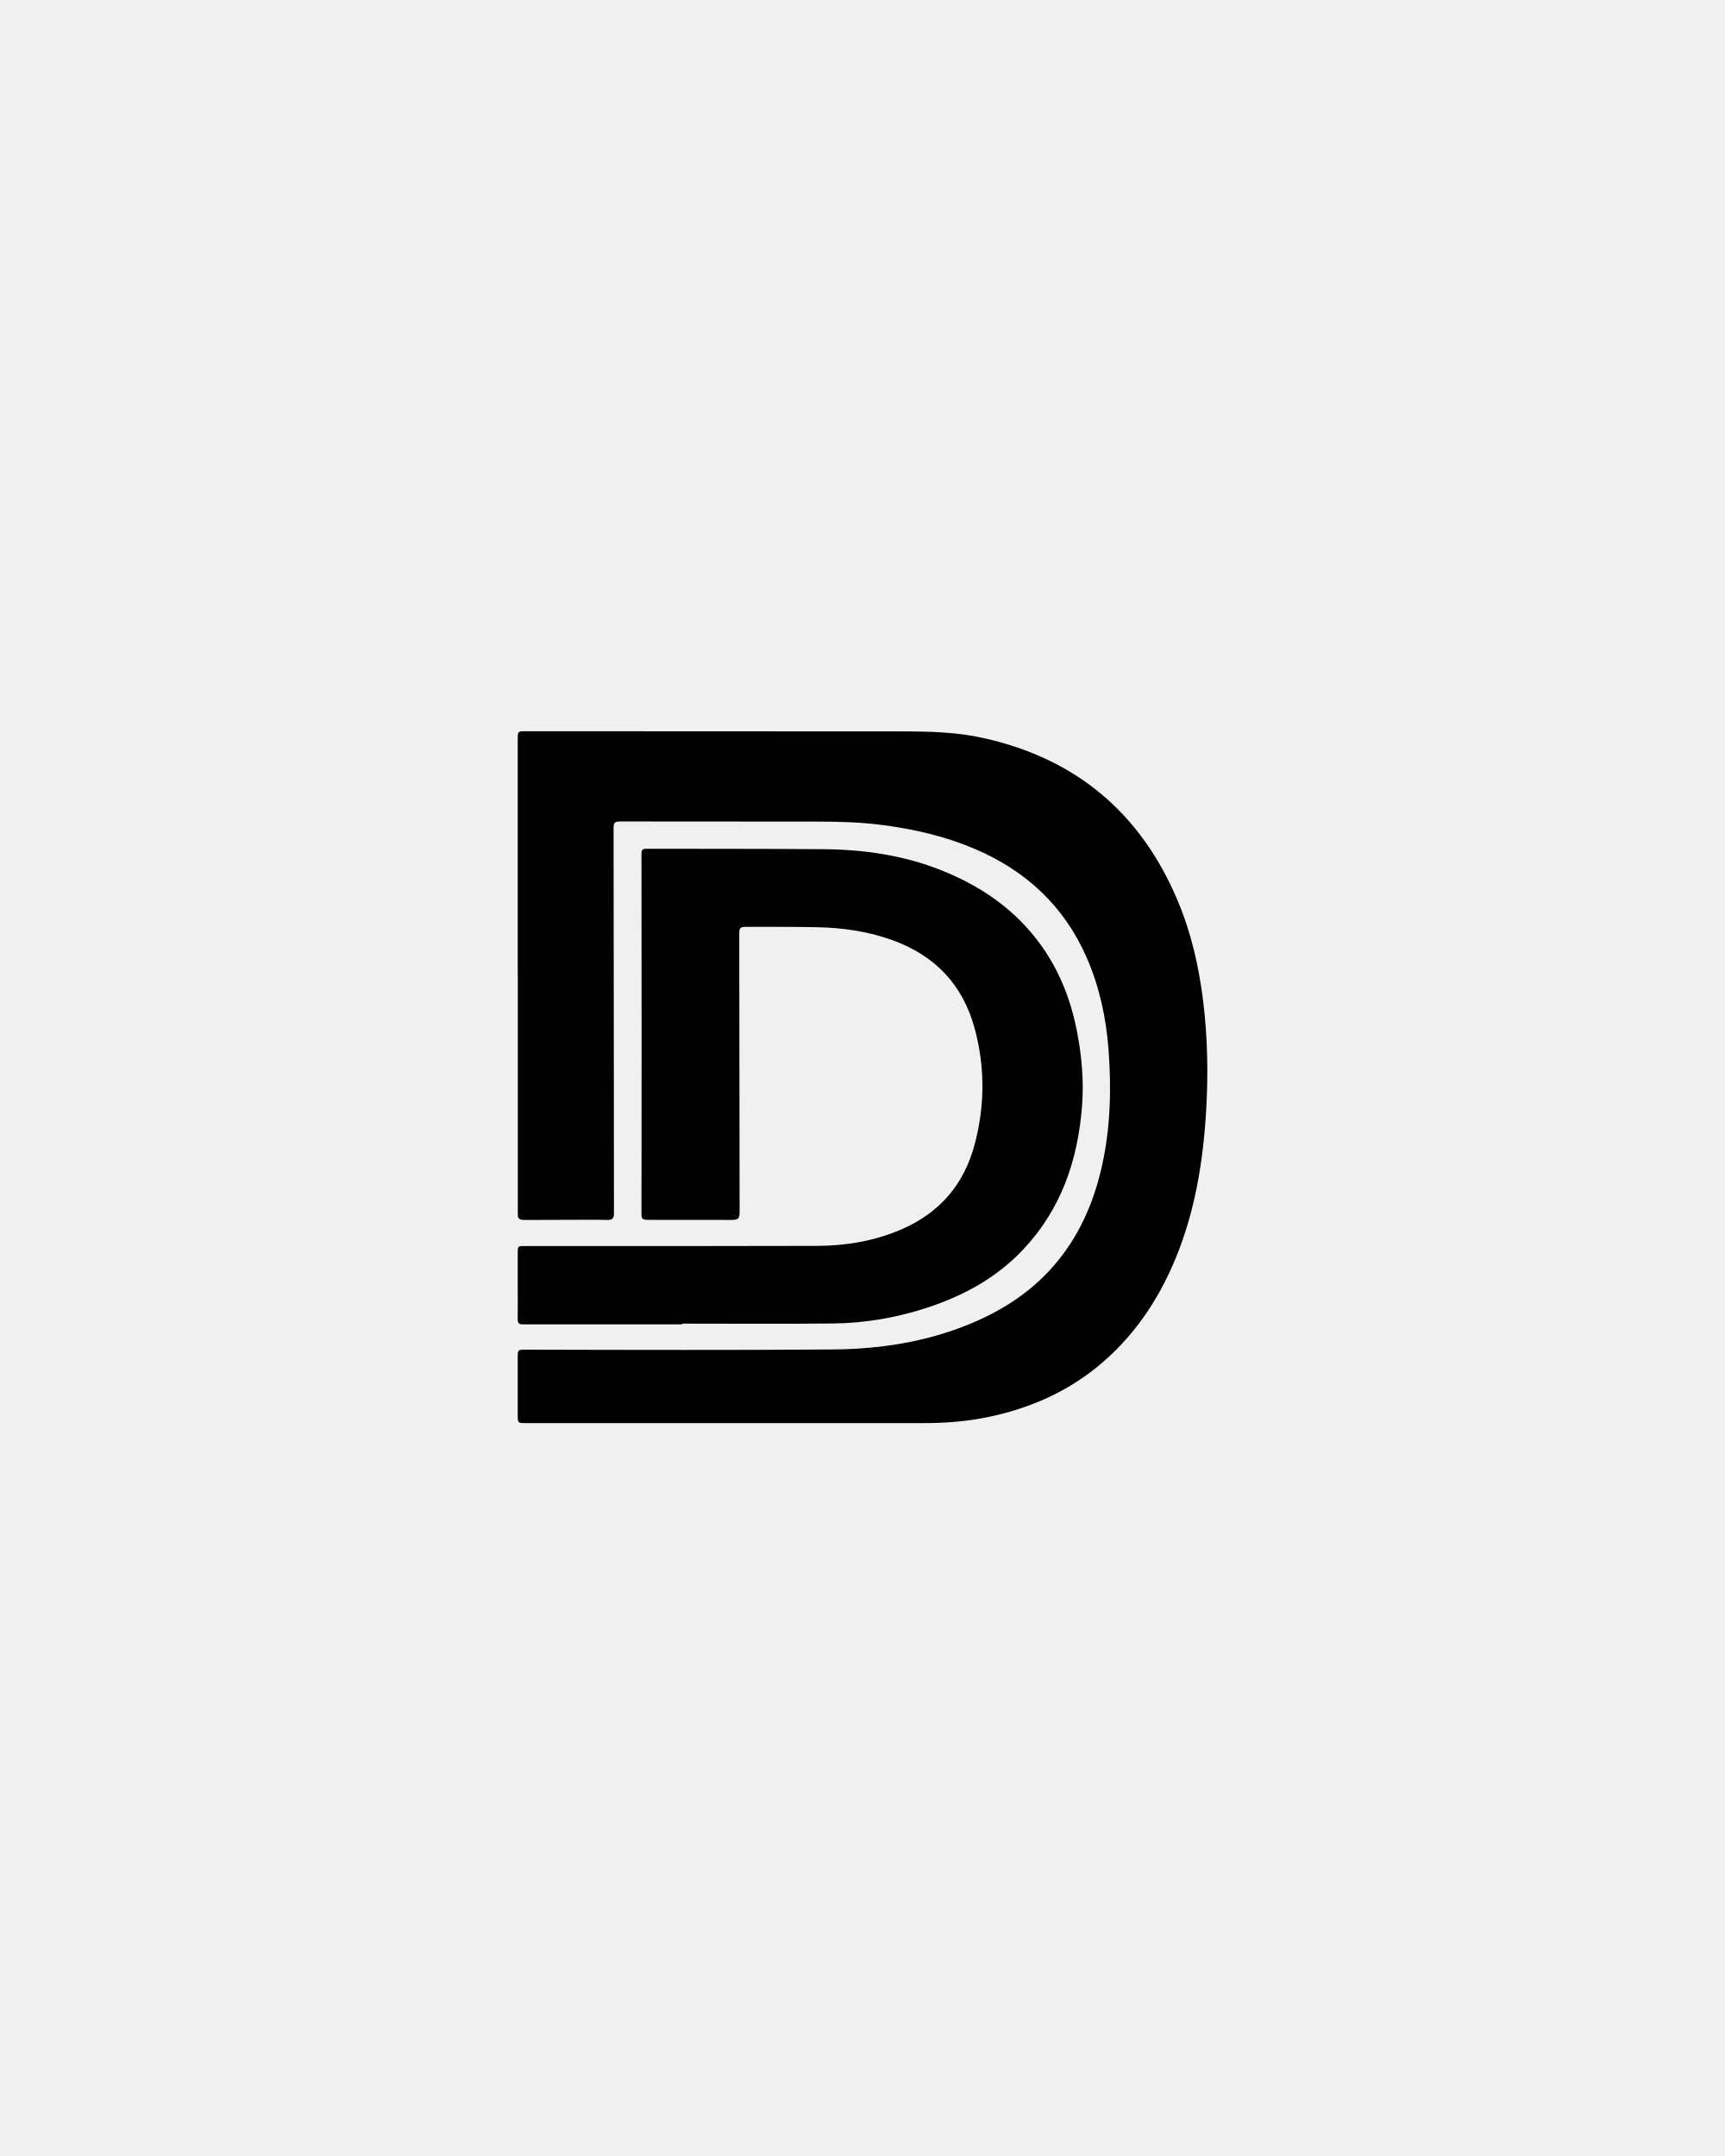
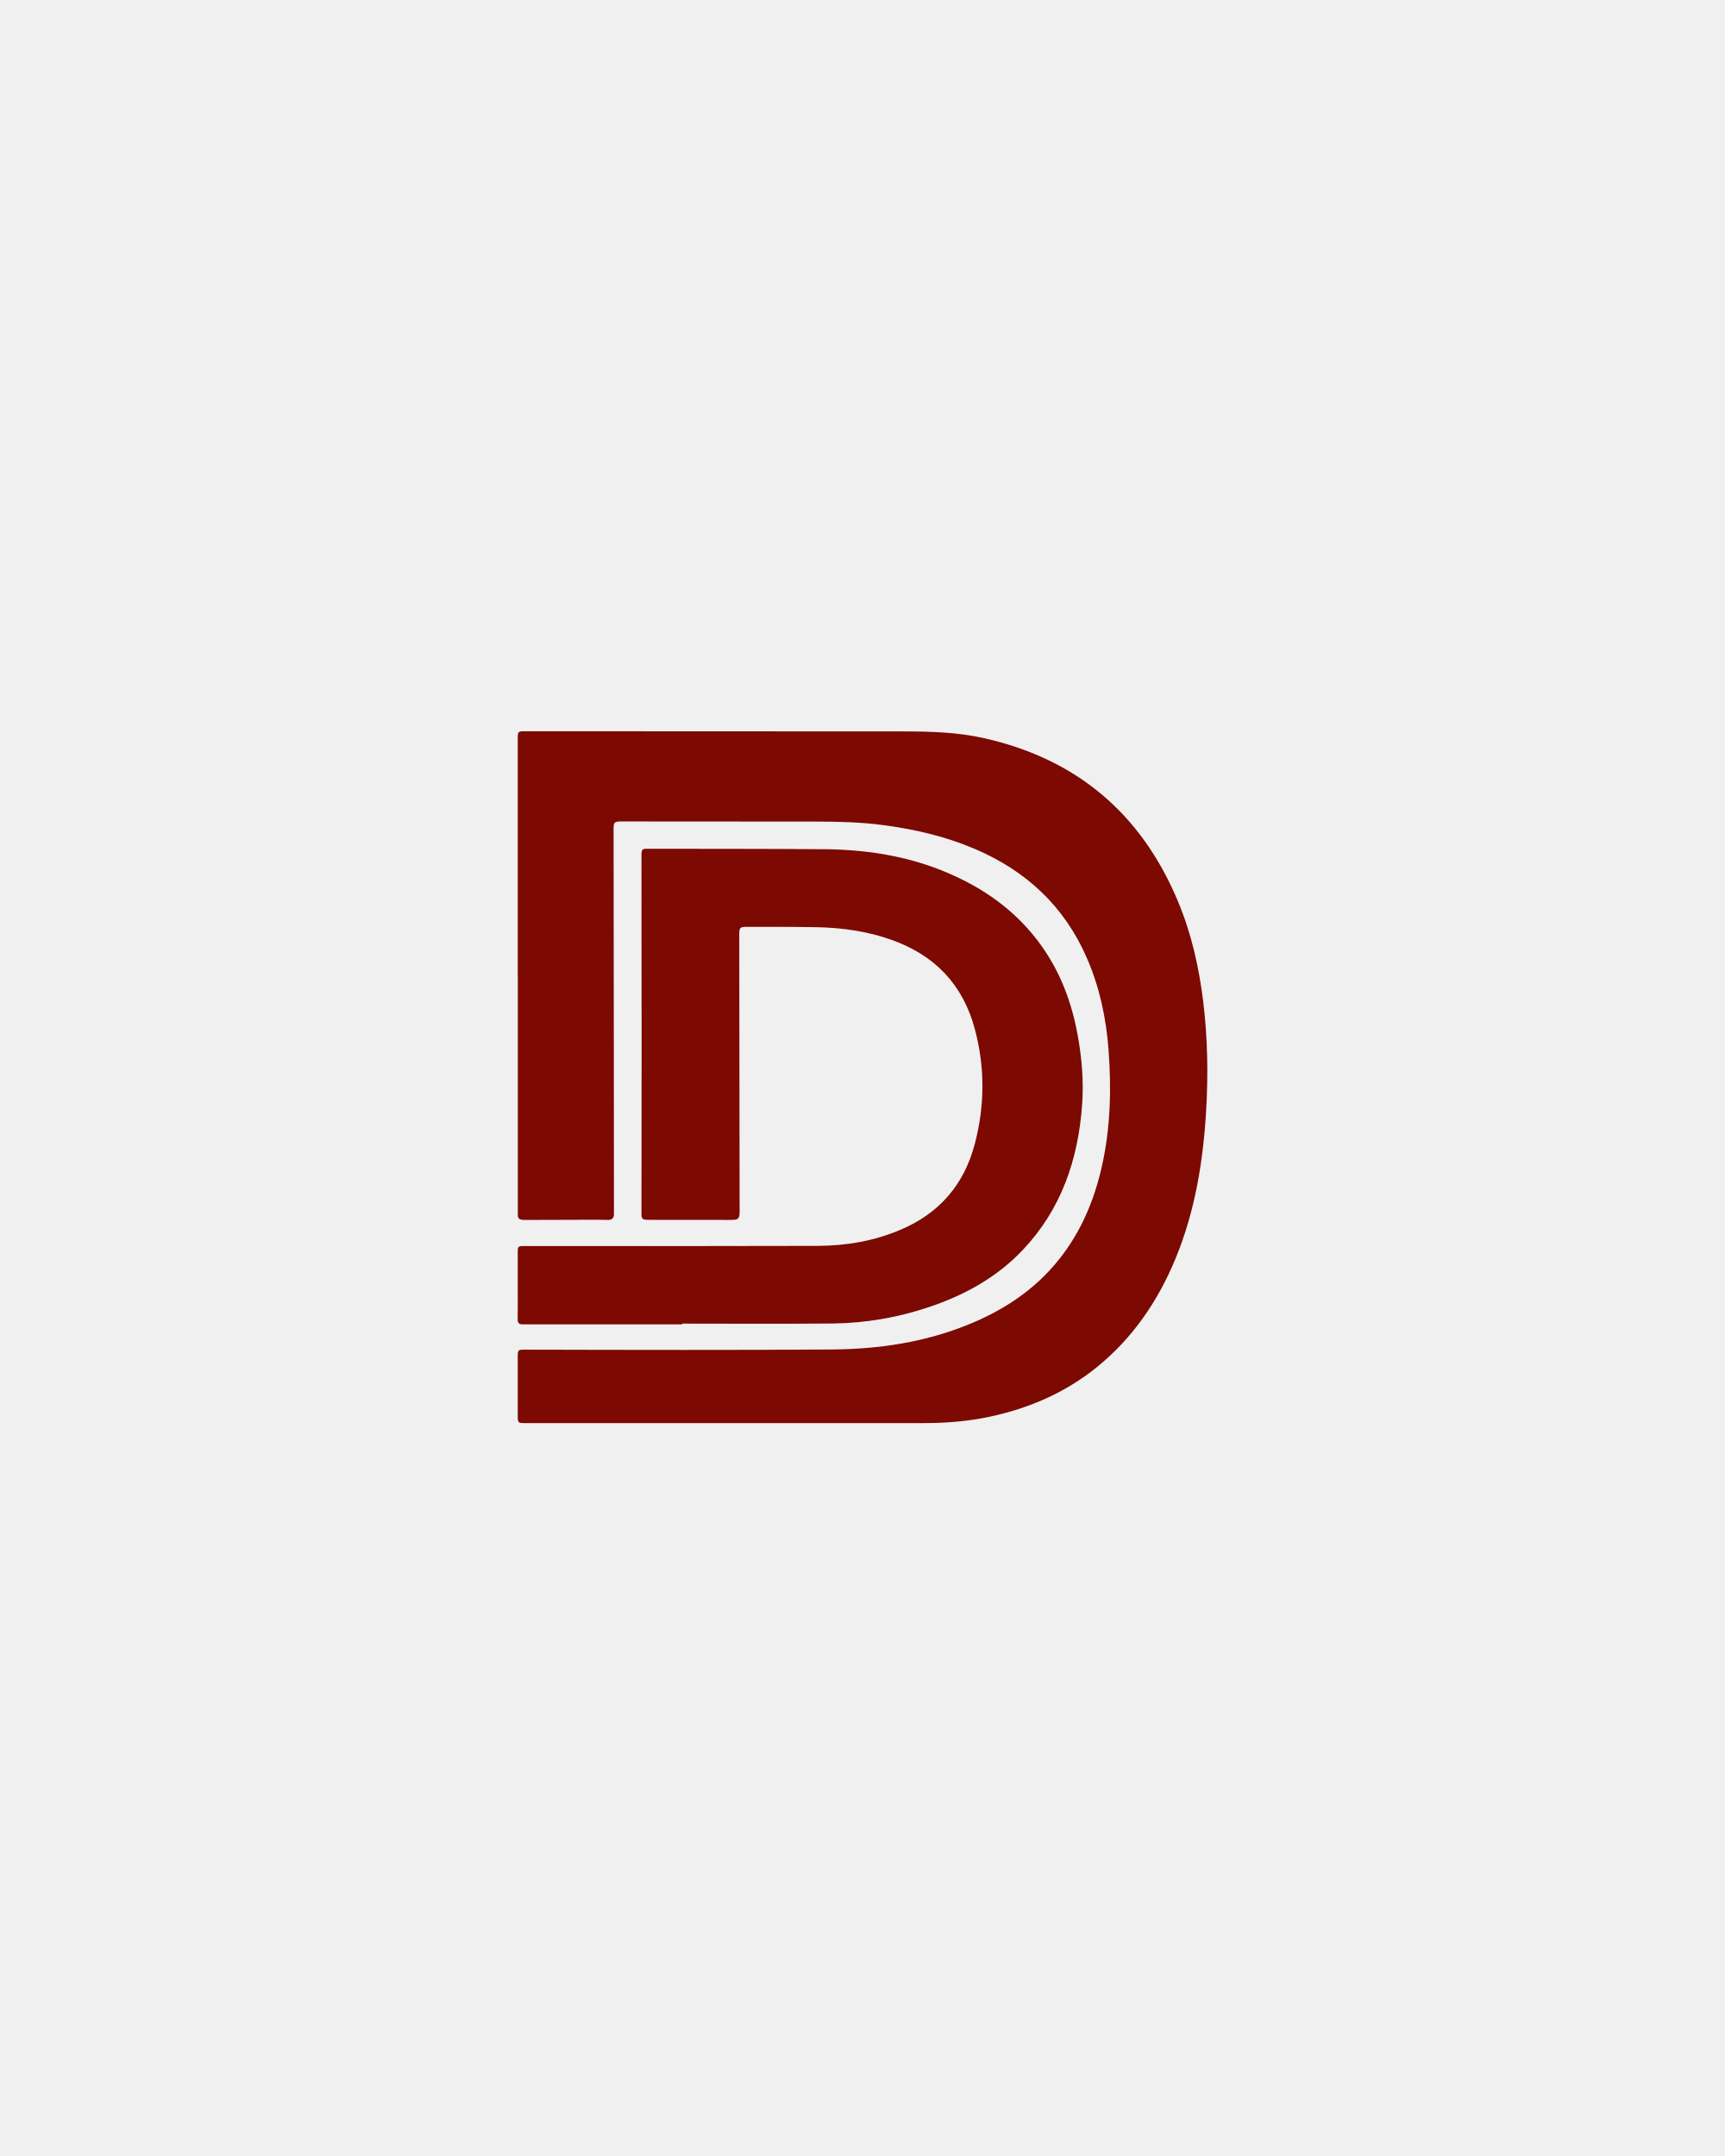
<svg xmlns="http://www.w3.org/2000/svg" width="1080" zoomAndPan="magnify" viewBox="0 0 810 1012.5" height="1350" preserveAspectRatio="xMidYMid meet" version="1.0">
  <defs>
    <clipPath id="8a7ab2a49d">
      <path d="M 243.078 343.191 L 566.922 343.191 L 566.922 668.531 L 243.078 668.531 Z M 243.078 343.191 " clip-rule="nonzero" />
    </clipPath>
    <clipPath id="266b8aae3f">
      <path d="M 243.078 398 L 509 398 L 509 622 L 243.078 622 Z M 243.078 398 " clip-rule="nonzero" />
    </clipPath>
  </defs>
  <g clip-path="url(#8a7ab2a49d)">
    <path fill="#ffffff" d="M 243.109 458.016 C 243.109 494.98 243.109 531.949 243.109 568.918 C 243.109 569.473 243.125 570.027 243.109 570.586 C 243.051 572.07 243.852 572.734 245.23 572.855 C 246.035 572.918 246.84 572.918 247.645 572.918 C 257.48 572.887 267.316 572.84 277.156 572.828 C 279.938 572.828 282.723 572.871 285.508 572.902 C 287.316 572.918 288.277 572.055 288.262 570.215 C 288.262 569.598 288.262 568.977 288.262 568.359 C 288.262 547.836 288.246 527.312 288.215 506.789 C 288.184 467.656 288.137 428.527 288.09 389.41 C 288.09 386.152 288.445 385.797 291.695 385.781 C 292.066 385.781 292.438 385.781 292.809 385.781 C 323.184 385.797 353.562 385.824 383.926 385.84 C 394.258 385.84 404.574 386.137 414.844 387.512 C 429.617 389.488 444 392.828 457.734 398.684 C 481.848 408.992 499.777 425.652 510.309 449.871 C 516.312 463.656 519.391 478.152 520.504 493.098 C 521.863 511.363 521.43 529.523 517.426 547.48 C 513.82 563.66 507.523 578.621 497.07 591.664 C 485.793 605.73 471.301 615.266 454.75 622.004 C 434.289 630.316 412.879 633.547 390.949 633.734 C 367.625 633.934 344.297 633.949 320.973 633.949 C 296.039 633.949 271.105 633.855 246.172 633.824 C 243.328 633.824 243.078 634.074 243.078 636.871 C 243.078 646.266 243.078 655.664 243.078 665.059 C 243.078 668.09 243.312 668.32 246.344 668.32 C 308.895 668.32 371.43 668.32 433.977 668.32 C 444.266 668.32 454.473 667.484 464.574 665.352 C 483.055 661.441 499.977 654.148 514.766 642.25 C 531.73 628.586 543.609 611.199 551.887 591.234 C 561.152 568.871 564.957 545.348 566.348 521.363 C 567.336 504.379 567.012 487.395 564.973 470.457 C 562.977 454.074 559.34 438.078 552.922 422.855 C 535.66 381.902 505.391 356.355 461.883 346.617 C 449.199 343.789 436.297 343.496 423.352 343.48 C 364.391 343.465 305.445 343.434 246.484 343.402 C 243.297 343.402 243.109 343.59 243.109 346.742 C 243.109 383.832 243.109 420.922 243.109 458.016 Z M 320.355 621.941 C 320.355 621.832 320.355 621.711 320.355 621.602 C 343.926 621.602 367.5 621.77 391.055 621.539 C 406.539 621.383 421.68 618.742 436.375 613.781 C 453.02 608.172 468.066 599.871 480.242 587.027 C 498.352 567.926 506.258 544.574 508.129 518.844 C 508.949 507.562 507.973 496.371 505.887 485.277 C 503.117 470.531 497.938 456.762 489.227 444.445 C 477.27 427.539 461.031 416.273 442.02 408.699 C 424.25 401.637 405.656 398.945 386.68 398.793 C 359.148 398.574 331.629 398.637 304.098 398.59 C 301.5 398.59 301.207 398.902 301.207 401.668 C 301.207 430.09 301.254 458.508 301.27 486.945 C 301.27 507.469 301.27 527.992 301.238 548.5 C 301.238 555.672 301.191 562.844 301.207 570.012 C 301.207 572.41 301.688 572.812 304.035 572.871 C 304.406 572.871 304.777 572.871 305.152 572.871 C 317.832 572.871 330.516 572.871 343.184 572.902 C 346.758 572.902 347.301 572.379 347.301 568.871 C 347.254 538.641 347.207 508.426 347.176 478.199 C 347.16 465.031 347.129 451.863 347.129 438.695 C 347.129 435.668 347.562 435.266 350.547 435.266 C 361.559 435.297 372.574 435.203 383.586 435.434 C 395.512 435.684 407.234 437.336 418.543 441.34 C 438.883 448.555 452.168 462.312 457.766 483.344 C 462.547 501.316 462.438 519.215 457.734 537.172 C 452.723 556.273 441.188 569.688 423.027 577.445 C 410.5 582.793 397.32 585.035 383.801 585.082 C 345.938 585.191 308.09 585.145 270.227 585.16 C 262.121 585.16 254.016 585.145 245.91 585.16 C 243.312 585.16 243.109 585.391 243.109 588.066 C 243.109 594.184 243.109 600.305 243.109 606.426 C 243.109 610.812 243.156 615.203 243.078 619.594 C 243.051 621.293 243.777 621.973 245.383 621.941 C 245.816 621.941 246.25 621.941 246.684 621.941 C 271.246 621.941 295.809 621.941 320.355 621.941 Z M 320.355 621.941 " fill-opacity="1" fill-rule="nonzero" />
-     <path fill="#000000" d="M 243.109 458.016 C 243.109 420.922 243.109 383.832 243.109 346.742 C 243.109 343.59 243.297 343.402 246.484 343.402 C 305.445 343.434 364.391 343.465 423.352 343.48 C 436.297 343.48 449.199 343.773 461.914 346.617 C 505.422 356.34 535.691 381.902 552.953 422.855 C 559.371 438.078 563.008 454.074 565.004 470.457 C 567.059 487.379 567.367 504.363 566.379 521.363 C 564.988 545.332 561.18 568.871 551.918 591.234 C 543.641 611.199 531.762 628.586 514.797 642.25 C 500.008 654.148 483.07 661.426 464.602 665.352 C 454.52 667.484 444.309 668.32 434.008 668.32 C 371.461 668.32 308.926 668.32 246.375 668.32 C 243.344 668.32 243.109 668.09 243.109 665.059 C 243.109 655.664 243.109 646.266 243.109 636.871 C 243.109 634.074 243.359 633.809 246.203 633.824 C 271.137 633.871 296.07 633.965 321.004 633.949 C 344.328 633.949 367.652 633.918 390.98 633.734 C 412.91 633.547 434.316 630.332 454.781 622.004 C 471.332 615.281 485.824 605.73 497.102 591.664 C 507.555 578.621 513.852 563.66 517.457 547.48 C 521.461 529.523 521.895 511.363 520.535 493.098 C 519.418 478.137 516.34 463.656 510.34 449.871 C 499.809 425.652 481.879 408.977 457.766 398.684 C 444.031 392.812 429.633 389.473 414.875 387.512 C 404.605 386.137 394.305 385.84 383.957 385.84 C 353.578 385.84 323.199 385.812 292.84 385.781 C 292.469 385.781 292.098 385.781 291.727 385.781 C 288.477 385.781 288.105 386.137 288.121 389.41 C 288.152 428.543 288.199 467.672 288.246 506.789 C 288.262 527.312 288.277 547.836 288.293 568.359 C 288.293 568.977 288.277 569.598 288.293 570.215 C 288.293 572.07 287.348 572.918 285.539 572.902 C 282.754 572.871 279.969 572.812 277.184 572.828 C 267.348 572.84 257.512 572.887 247.672 572.918 C 246.871 572.918 246.066 572.918 245.262 572.855 C 243.898 572.734 243.078 572.07 243.141 570.586 C 243.172 570.027 243.141 569.473 243.141 568.918 C 243.141 531.949 243.141 494.98 243.141 458.016 Z M 243.109 458.016 " fill-opacity="1" fill-rule="nonzero" />
+     <path fill="#7C0902" d="M 243.109 458.016 C 243.109 420.922 243.109 383.832 243.109 346.742 C 243.109 343.59 243.297 343.402 246.484 343.402 C 305.445 343.434 364.391 343.465 423.352 343.48 C 436.297 343.48 449.199 343.773 461.914 346.617 C 505.422 356.34 535.691 381.902 552.953 422.855 C 559.371 438.078 563.008 454.074 565.004 470.457 C 567.059 487.379 567.367 504.363 566.379 521.363 C 564.988 545.332 561.18 568.871 551.918 591.234 C 543.641 611.199 531.762 628.586 514.797 642.25 C 500.008 654.148 483.07 661.426 464.602 665.352 C 454.52 667.484 444.309 668.32 434.008 668.32 C 371.461 668.32 308.926 668.32 246.375 668.32 C 243.344 668.32 243.109 668.09 243.109 665.059 C 243.109 655.664 243.109 646.266 243.109 636.871 C 243.109 634.074 243.359 633.809 246.203 633.824 C 271.137 633.871 296.07 633.965 321.004 633.949 C 344.328 633.949 367.652 633.918 390.98 633.734 C 412.91 633.547 434.316 630.332 454.781 622.004 C 471.332 615.281 485.824 605.73 497.102 591.664 C 507.555 578.621 513.852 563.66 517.457 547.48 C 521.461 529.523 521.895 511.363 520.535 493.098 C 519.418 478.137 516.34 463.656 510.34 449.871 C 499.809 425.652 481.879 408.977 457.766 398.684 C 444.031 392.812 429.633 389.473 414.875 387.512 C 404.605 386.137 394.305 385.84 383.957 385.84 C 353.578 385.84 323.199 385.812 292.84 385.781 C 292.469 385.781 292.098 385.781 291.727 385.781 C 288.477 385.781 288.105 386.137 288.121 389.41 C 288.152 428.543 288.199 467.672 288.246 506.789 C 288.262 527.312 288.277 547.836 288.293 568.359 C 288.293 568.977 288.277 569.598 288.293 570.215 C 288.293 572.07 287.348 572.918 285.539 572.902 C 282.754 572.871 279.969 572.812 277.184 572.828 C 267.348 572.84 257.512 572.887 247.672 572.918 C 246.871 572.918 246.066 572.918 245.262 572.855 C 243.898 572.734 243.078 572.07 243.141 570.586 C 243.172 570.027 243.141 569.473 243.141 568.918 C 243.141 531.949 243.141 494.98 243.141 458.016 Z M 243.109 458.016 " fill-opacity="1" fill-rule="nonzero" />
  </g>
  <g clip-path="url(#266b8aae3f)">
-     <path fill="#000000" d="M 320.355 621.941 C 295.793 621.941 271.23 621.941 246.684 621.941 C 246.25 621.941 245.816 621.941 245.383 621.941 C 243.777 621.973 243.051 621.293 243.078 619.59 C 243.156 615.203 243.109 610.812 243.109 606.426 C 243.109 600.305 243.109 594.184 243.109 588.062 C 243.109 585.391 243.312 585.16 245.91 585.16 C 254.016 585.16 262.121 585.16 270.227 585.16 C 308.09 585.16 345.938 585.207 383.801 585.082 C 397.336 585.035 410.516 582.809 423.027 577.445 C 441.188 569.688 452.723 556.273 457.734 537.172 C 462.453 519.215 462.547 501.316 457.766 483.344 C 452.168 462.312 438.883 448.555 418.543 441.34 C 407.234 437.336 395.512 435.684 383.586 435.434 C 372.574 435.203 361.559 435.312 350.547 435.266 C 347.562 435.266 347.129 435.668 347.129 438.695 C 347.129 451.863 347.16 465.031 347.176 478.199 C 347.223 508.426 347.254 538.641 347.301 568.871 C 347.301 572.379 346.758 572.902 343.184 572.902 C 330.5 572.902 317.816 572.887 305.152 572.871 C 304.777 572.871 304.406 572.871 304.035 572.871 C 301.688 572.797 301.207 572.395 301.207 570.012 C 301.176 562.844 301.223 555.672 301.238 548.5 C 301.238 527.977 301.27 507.453 301.27 486.945 C 301.27 458.523 301.223 430.102 301.207 401.668 C 301.207 398.887 301.5 398.574 304.098 398.59 C 331.629 398.637 359.164 398.59 386.68 398.793 C 405.656 398.945 424.266 401.621 442.02 408.699 C 461.047 416.273 477.285 427.539 489.227 444.445 C 497.938 456.762 503.117 470.531 505.887 485.277 C 507.973 496.371 508.949 507.562 508.129 518.844 C 506.258 544.59 498.352 567.926 480.242 587.027 C 468.051 599.887 453.02 608.188 436.375 613.781 C 421.68 618.727 406.523 621.383 391.055 621.539 C 367.484 621.77 343.926 621.602 320.355 621.602 C 320.355 621.707 320.355 621.832 320.355 621.941 Z M 320.355 621.941 " fill-opacity="1" fill-rule="nonzero" />
+     <path fill="#7C0902" d="M 320.355 621.941 C 295.793 621.941 271.23 621.941 246.684 621.941 C 246.25 621.941 245.816 621.941 245.383 621.941 C 243.777 621.973 243.051 621.293 243.078 619.59 C 243.156 615.203 243.109 610.812 243.109 606.426 C 243.109 600.305 243.109 594.184 243.109 588.062 C 243.109 585.391 243.312 585.16 245.91 585.16 C 254.016 585.16 262.121 585.16 270.227 585.16 C 308.09 585.16 345.938 585.207 383.801 585.082 C 397.336 585.035 410.516 582.809 423.027 577.445 C 441.188 569.688 452.723 556.273 457.734 537.172 C 462.453 519.215 462.547 501.316 457.766 483.344 C 452.168 462.312 438.883 448.555 418.543 441.34 C 407.234 437.336 395.512 435.684 383.586 435.434 C 372.574 435.203 361.559 435.312 350.547 435.266 C 347.562 435.266 347.129 435.668 347.129 438.695 C 347.129 451.863 347.16 465.031 347.176 478.199 C 347.223 508.426 347.254 538.641 347.301 568.871 C 347.301 572.379 346.758 572.902 343.184 572.902 C 330.5 572.902 317.816 572.887 305.152 572.871 C 304.777 572.871 304.406 572.871 304.035 572.871 C 301.688 572.797 301.207 572.395 301.207 570.012 C 301.176 562.844 301.223 555.672 301.238 548.5 C 301.238 527.977 301.27 507.453 301.27 486.945 C 301.27 458.523 301.223 430.102 301.207 401.668 C 301.207 398.887 301.5 398.574 304.098 398.59 C 331.629 398.637 359.164 398.59 386.68 398.793 C 405.656 398.945 424.266 401.621 442.02 408.699 C 461.047 416.273 477.285 427.539 489.227 444.445 C 497.938 456.762 503.117 470.531 505.887 485.277 C 507.973 496.371 508.949 507.562 508.129 518.844 C 506.258 544.59 498.352 567.926 480.242 587.027 C 468.051 599.887 453.02 608.188 436.375 613.781 C 421.68 618.727 406.523 621.383 391.055 621.539 C 367.484 621.77 343.926 621.602 320.355 621.602 C 320.355 621.707 320.355 621.832 320.355 621.941 Z M 320.355 621.941 " fill-opacity="1" fill-rule="nonzero" />
  </g>
</svg>
